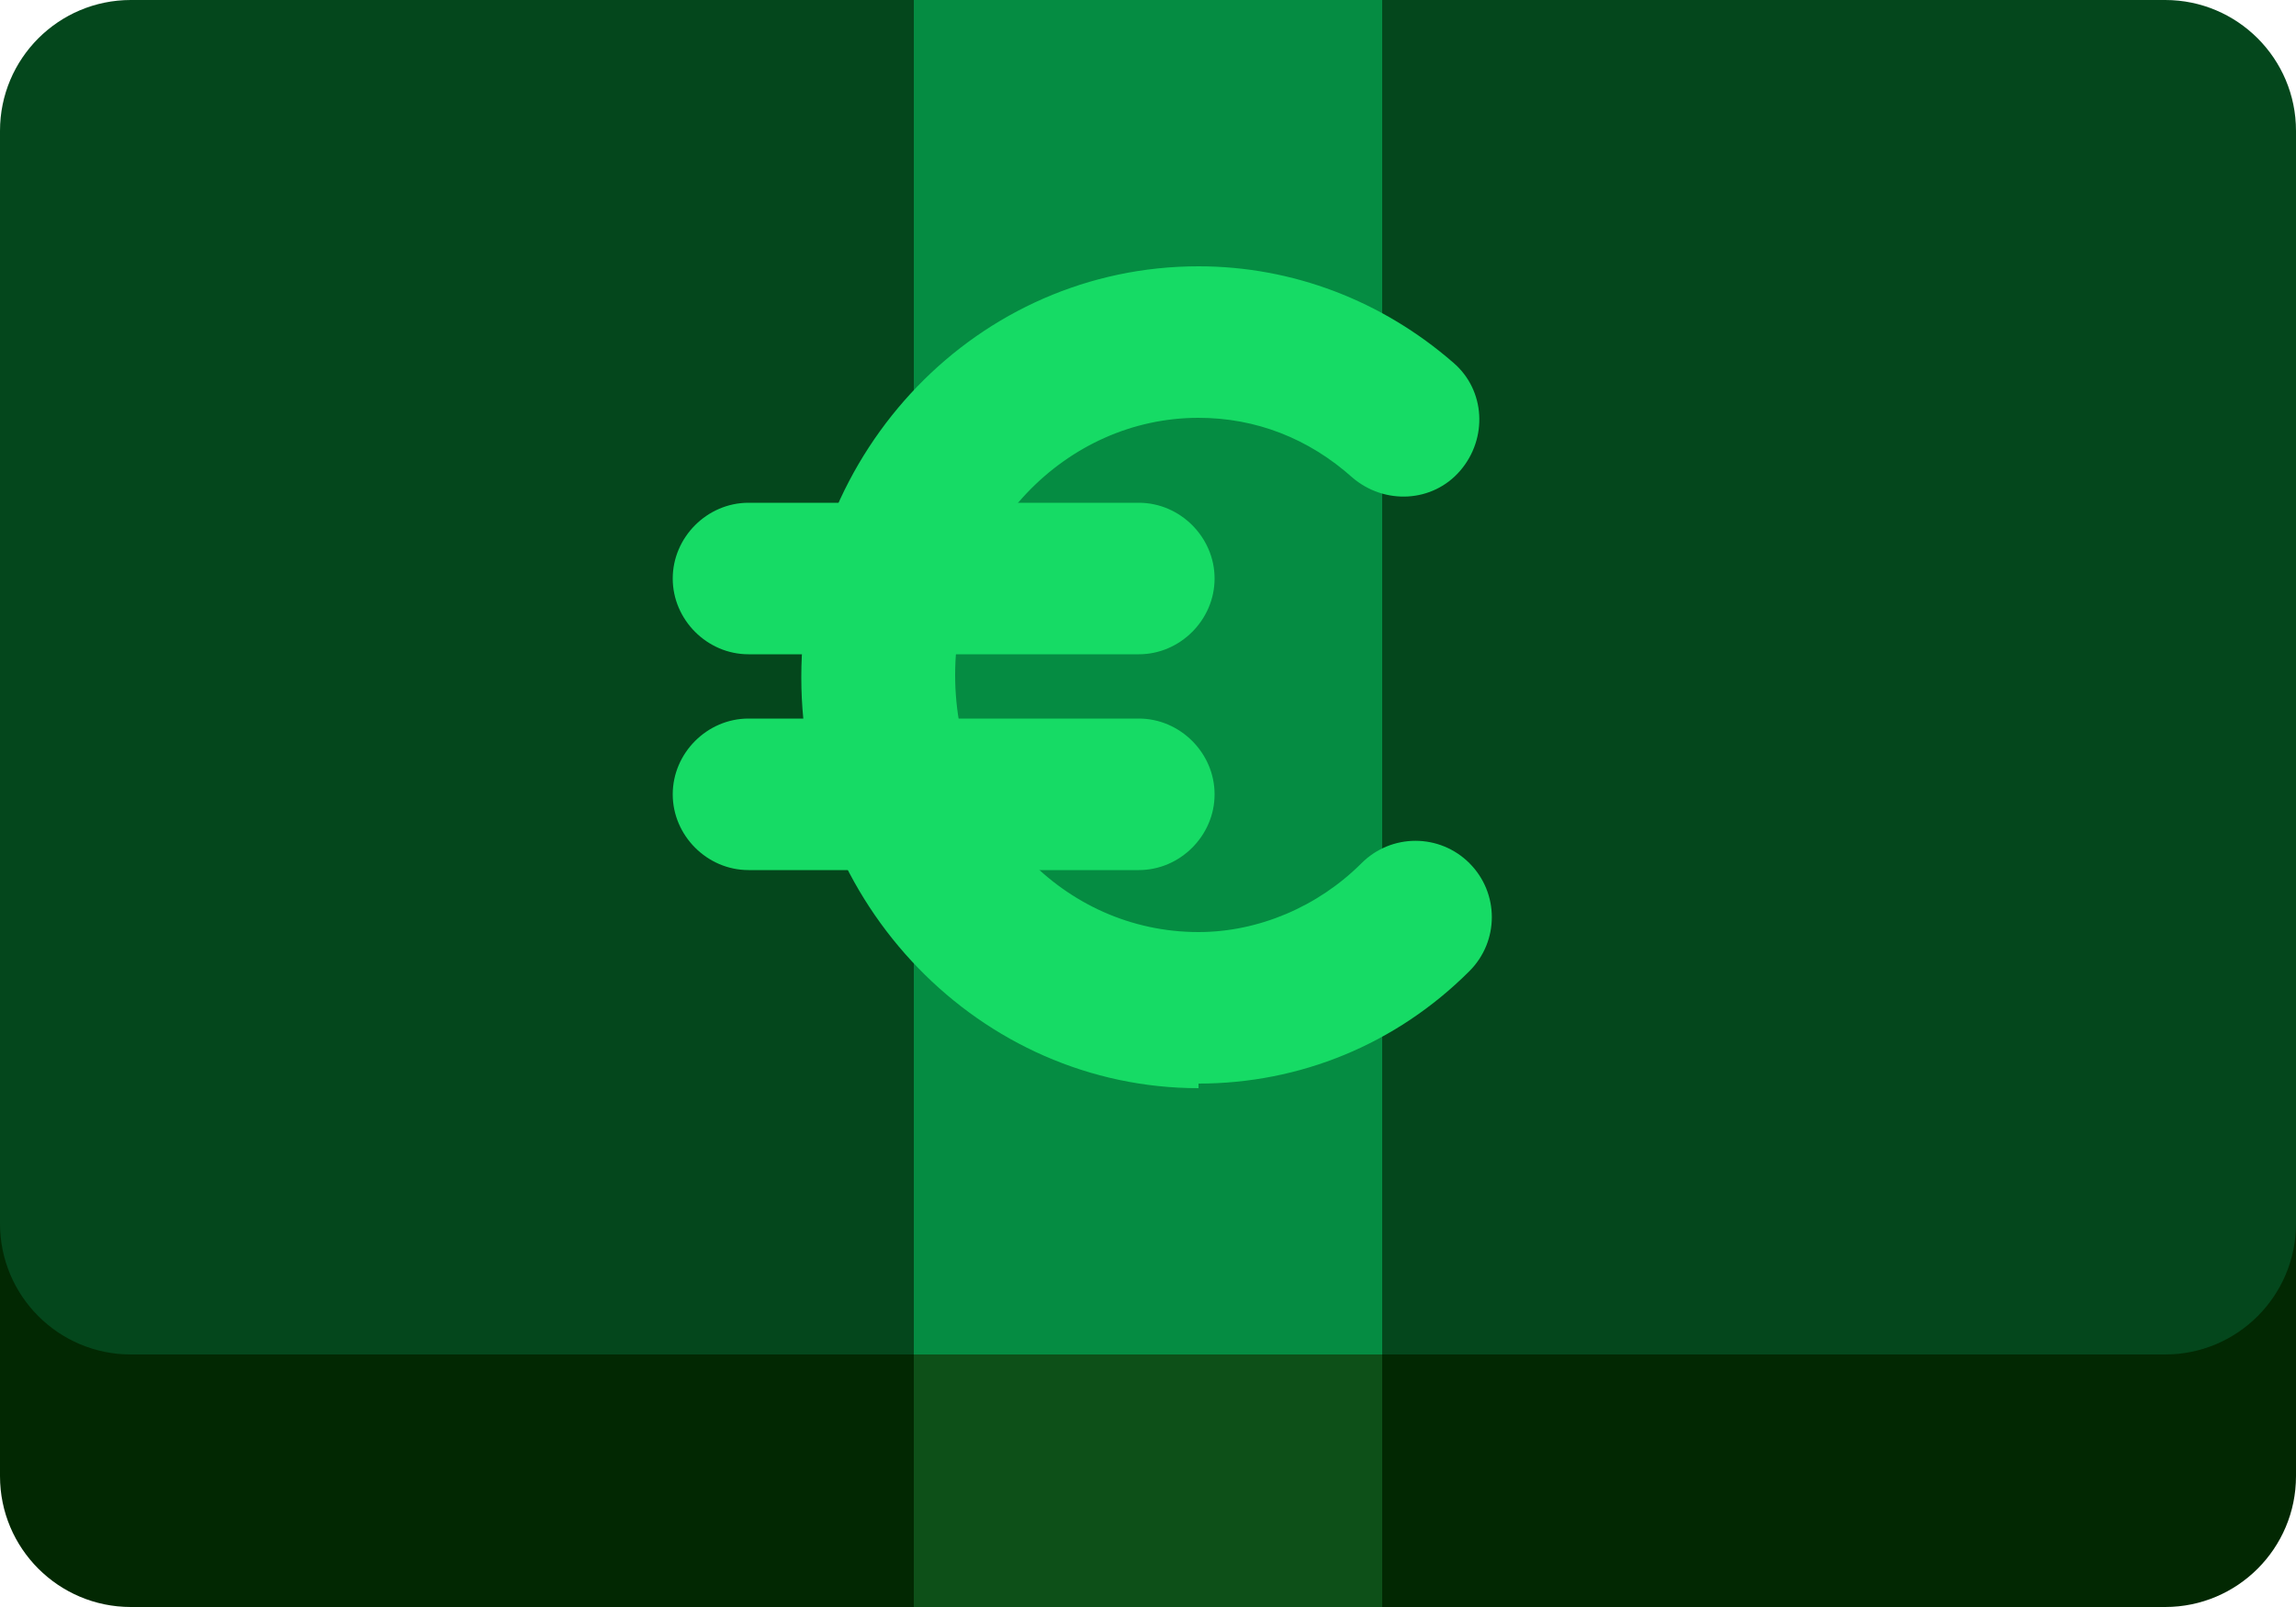
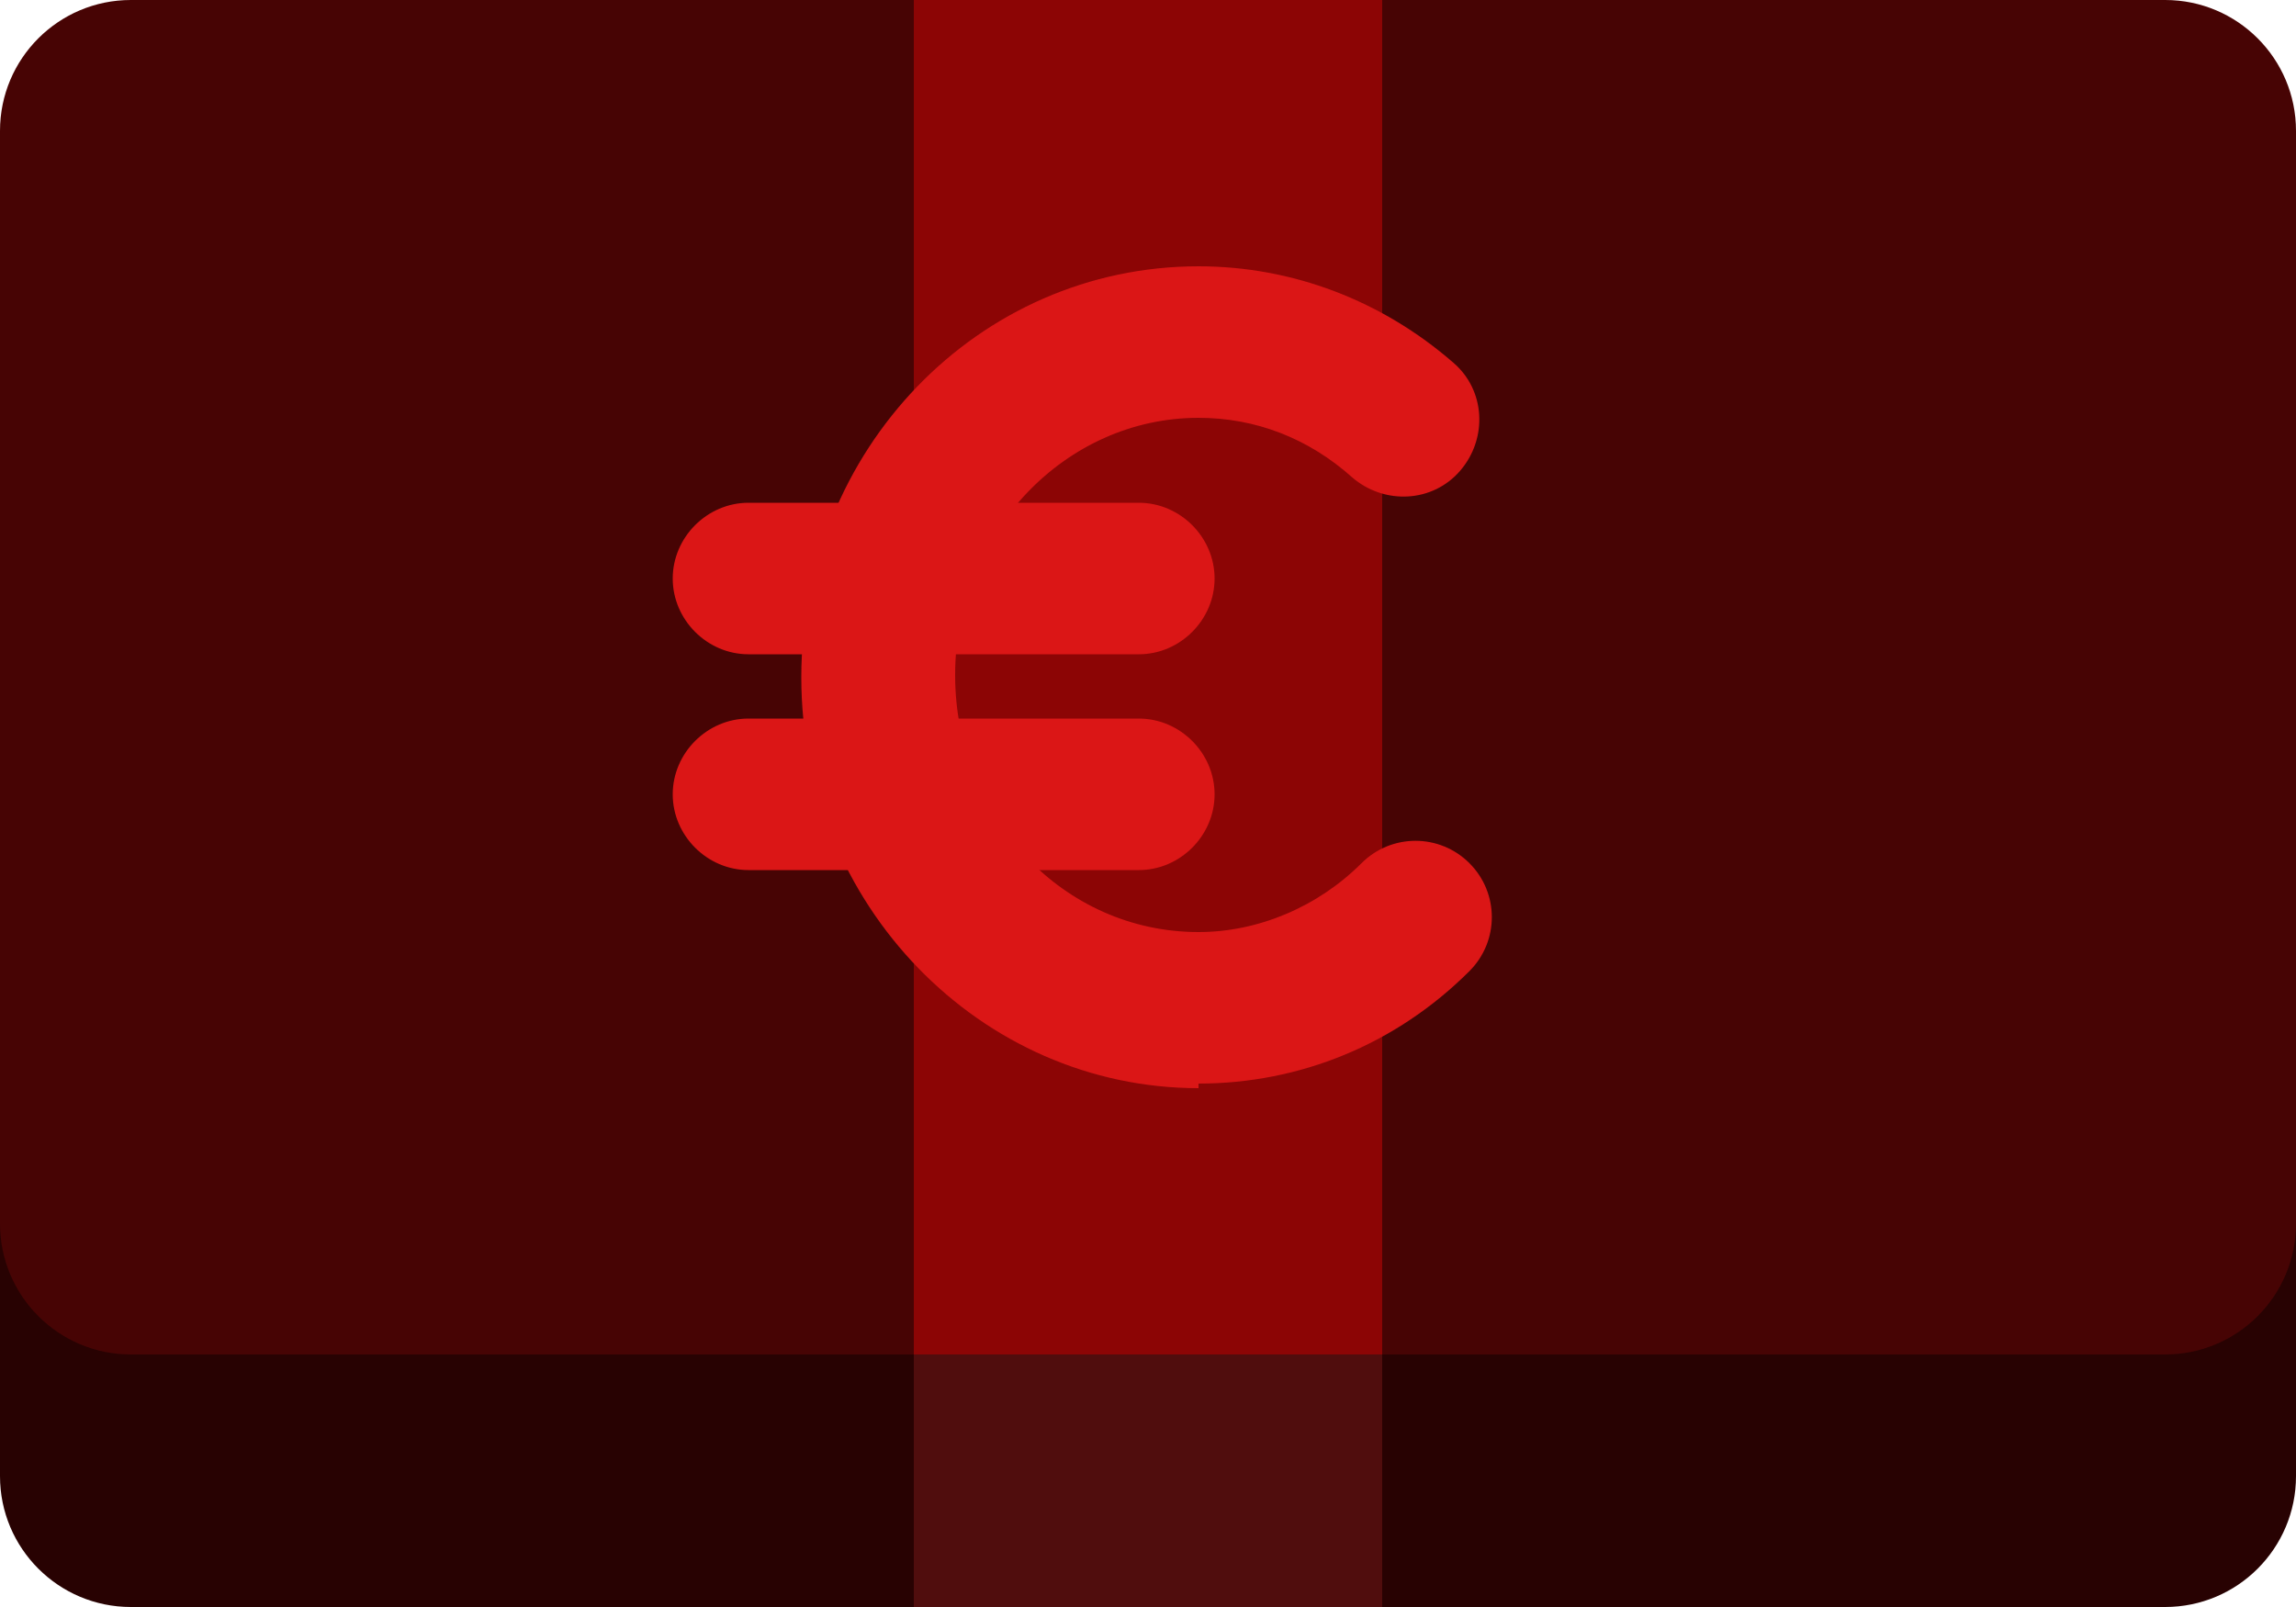
<svg xmlns="http://www.w3.org/2000/svg" viewBox="0 0 1 .7">
-   <rect width="1" height=".59" y=".11" fill="#022802ff" rx=".057" ry=".057" />
-   <rect width="1" height=".59" fill="#04471c" rx=".057" ry=".057" />
-   <path fill="#058c42" d="M.398 0h.204v.59H.398Z" />
-   <path fill="#0d5018" d="M.398.59h.204v.11H.398Z" />
-   <path fill="#16db65" d="M.522.474c-.095 0-.173-.08-.173-.179 0-.099.077-.179.173-.179.041 0 .08.015.111.042.014.012.015.033.003.047-.012.014-.033.015-.047.003-.019-.017-.042-.026-.067-.026-.058 0-.106.05-.106.112 0 .062.047.112.106.112.026 0 .052-.011.071-.03.013-.013.034-.013.047 0.0.013.013.013.034-0.0.047-.032.032-.074.049-.118.049z" />
-   <path fill="#16db65" d="M.496.285H.326c-.018 0-.033-.015-.033-.033 0-.018.015-.033.033-.033h.17c.018 0 .033.015.033.033 0 .018-.015.033-.033.033zm0 .094H.326c-.018 0-.033-.015-.033-.033 0-.018.015-.033.033-.033h.17c.018 0 .033.015.033.033 0 .018-.015.033-.033.033z" />
+   <rect width="1" height=".59" y=".11" fill="#280202ff" rx=".057" ry=".057" />
+   <rect width="1" height=".59" fill="#470404" rx=".057" ry=".057" />
+   <path fill="#8c0505" d="M.398 0h.204v.59H.398Z" />
+   <path fill="#500d0dff" d="M.398.59h.204v.11H.398Z" />
+   <path fill="#db1616" d="M.522.474c-.095 0-.173-.08-.173-.179 0-.099.077-.179.173-.179.041 0 .08.015.111.042.014.012.015.033.003.047-.012.014-.033.015-.047.003-.019-.017-.042-.026-.067-.026-.058 0-.106.05-.106.112 0 .062.047.112.106.112.026 0 .052-.011.071-.03.013-.013.034-.013.047 0.0.013.013.013.034-0.0.047-.032.032-.074.049-.118.049z" />
+   <path fill="#db1616" d="M.496.285H.326c-.018 0-.033-.015-.033-.033 0-.018.015-.033.033-.033h.17c.018 0 .033.015.033.033 0 .018-.015.033-.033.033zm0 .094H.326c-.018 0-.033-.015-.033-.033 0-.018.015-.033.033-.033h.17c.018 0 .033.015.033.033 0 .018-.015.033-.033.033z" />
</svg>
